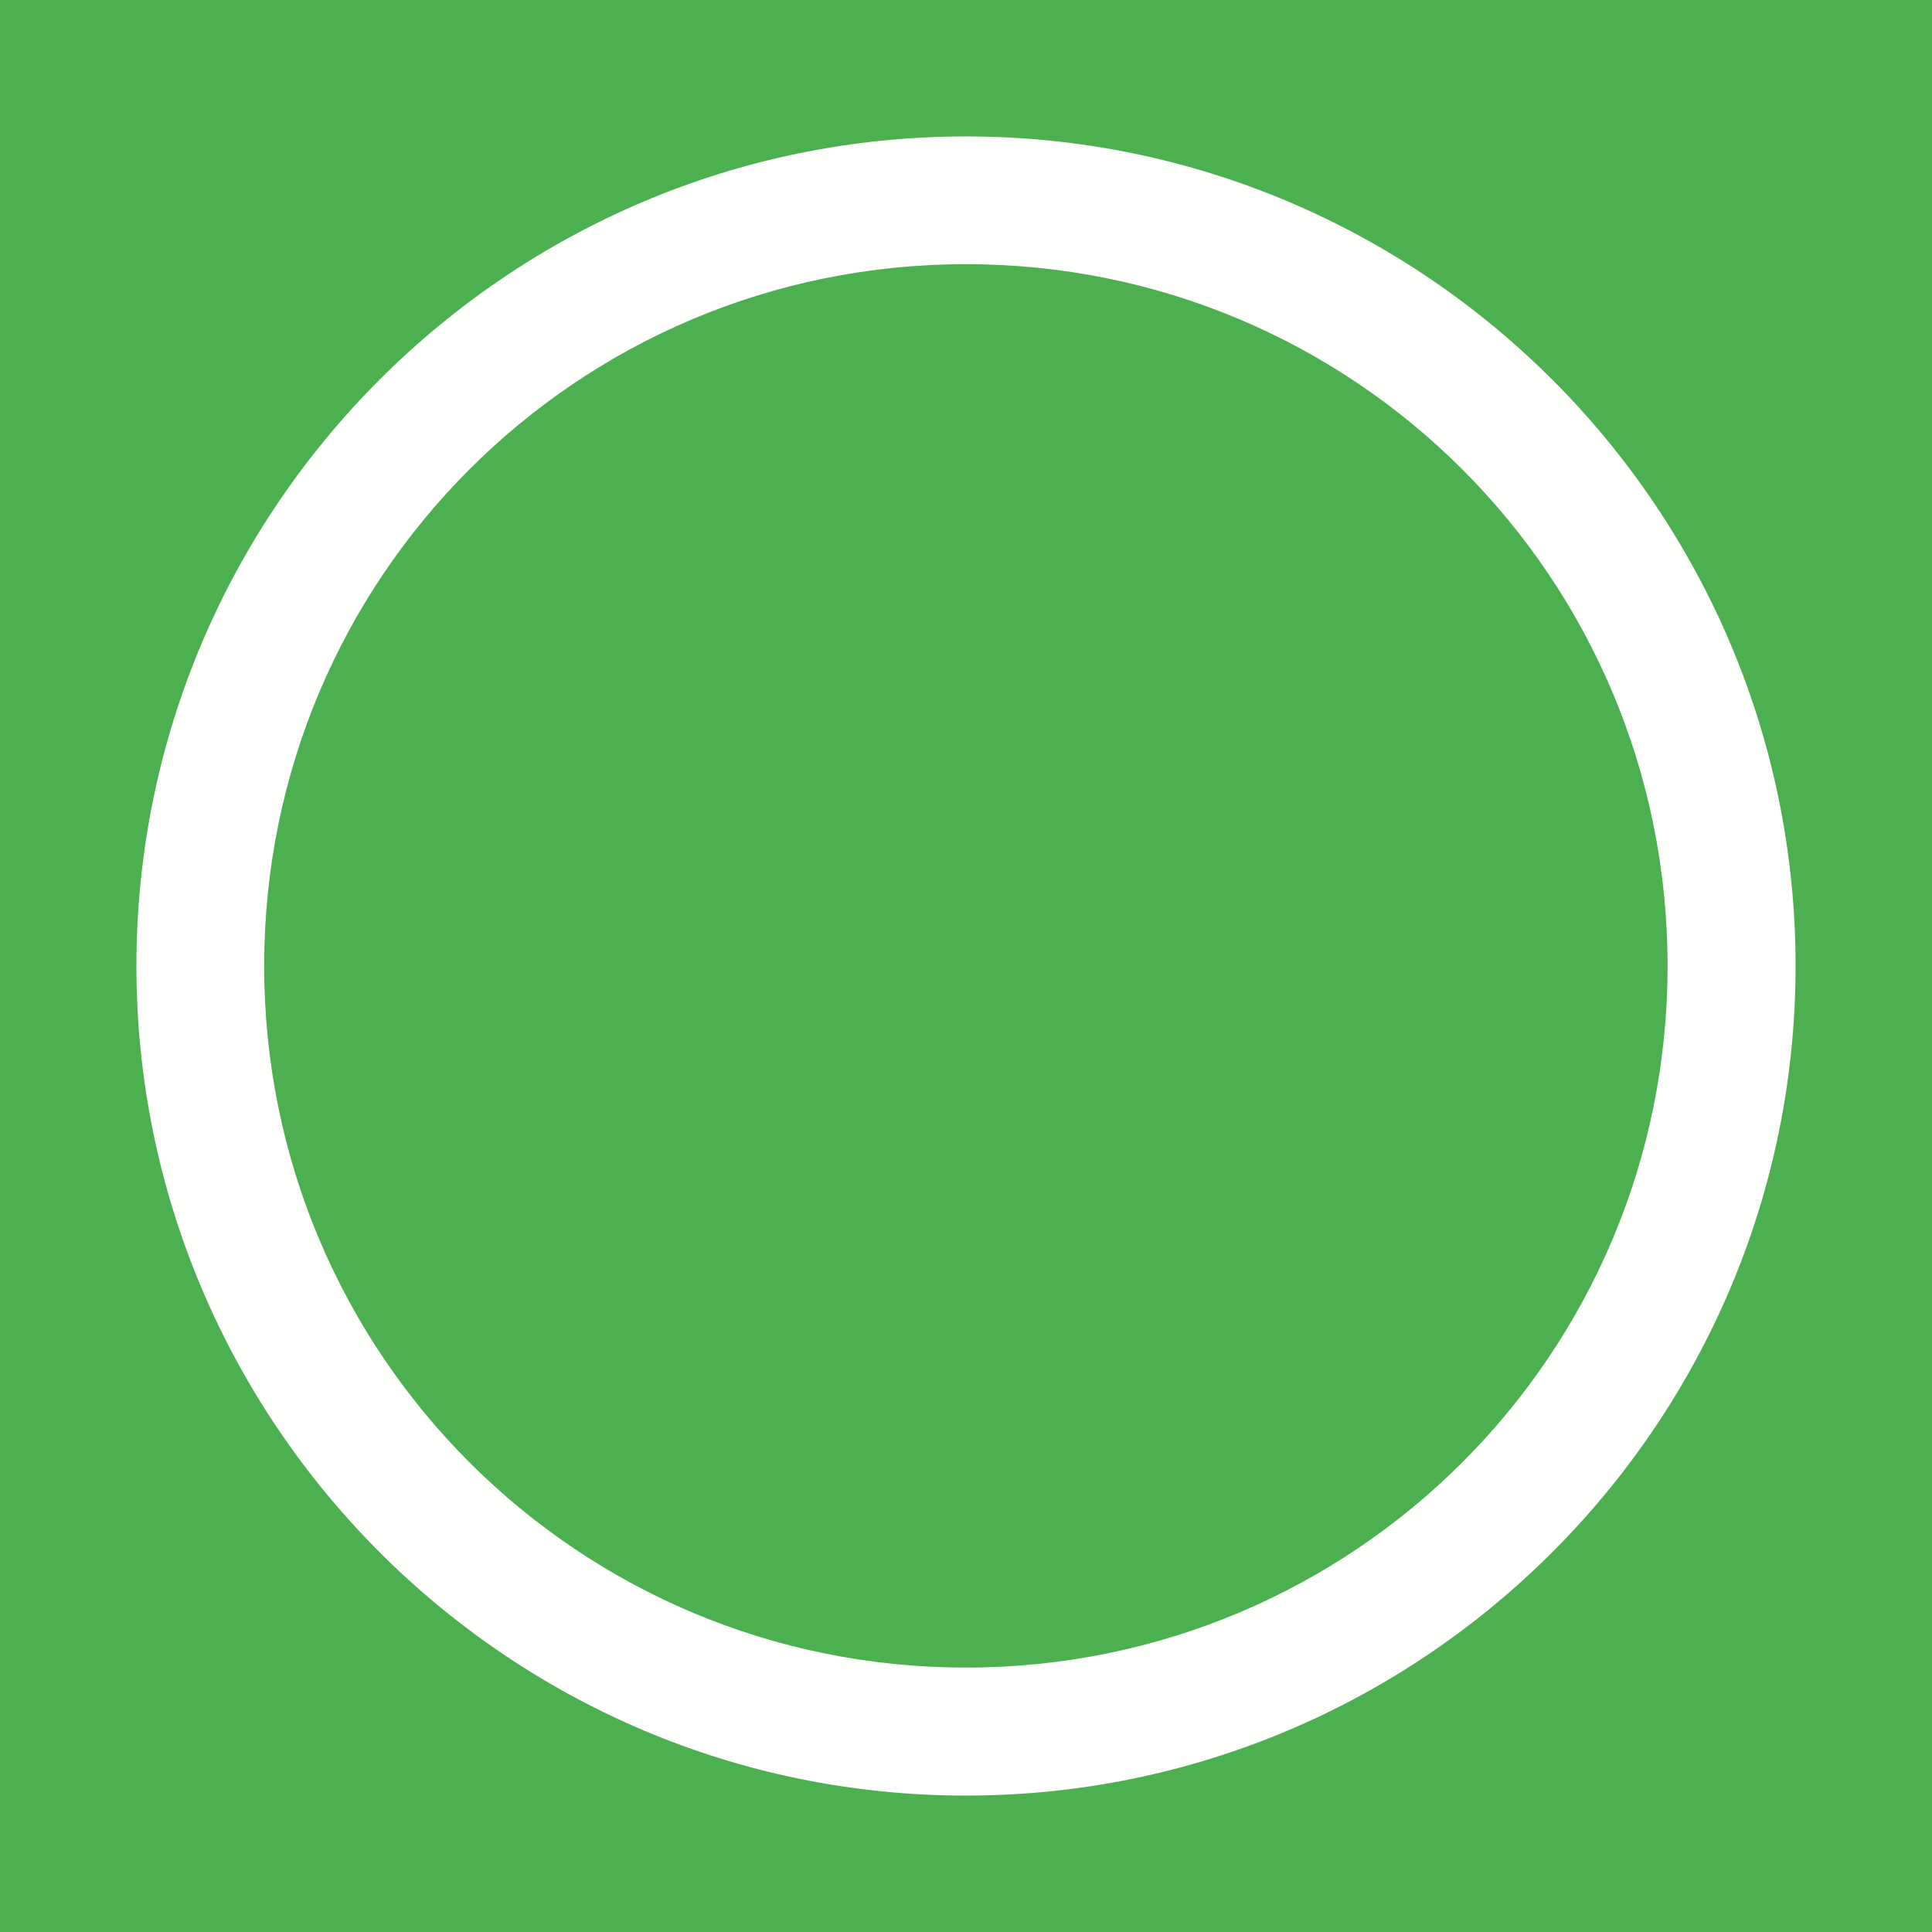
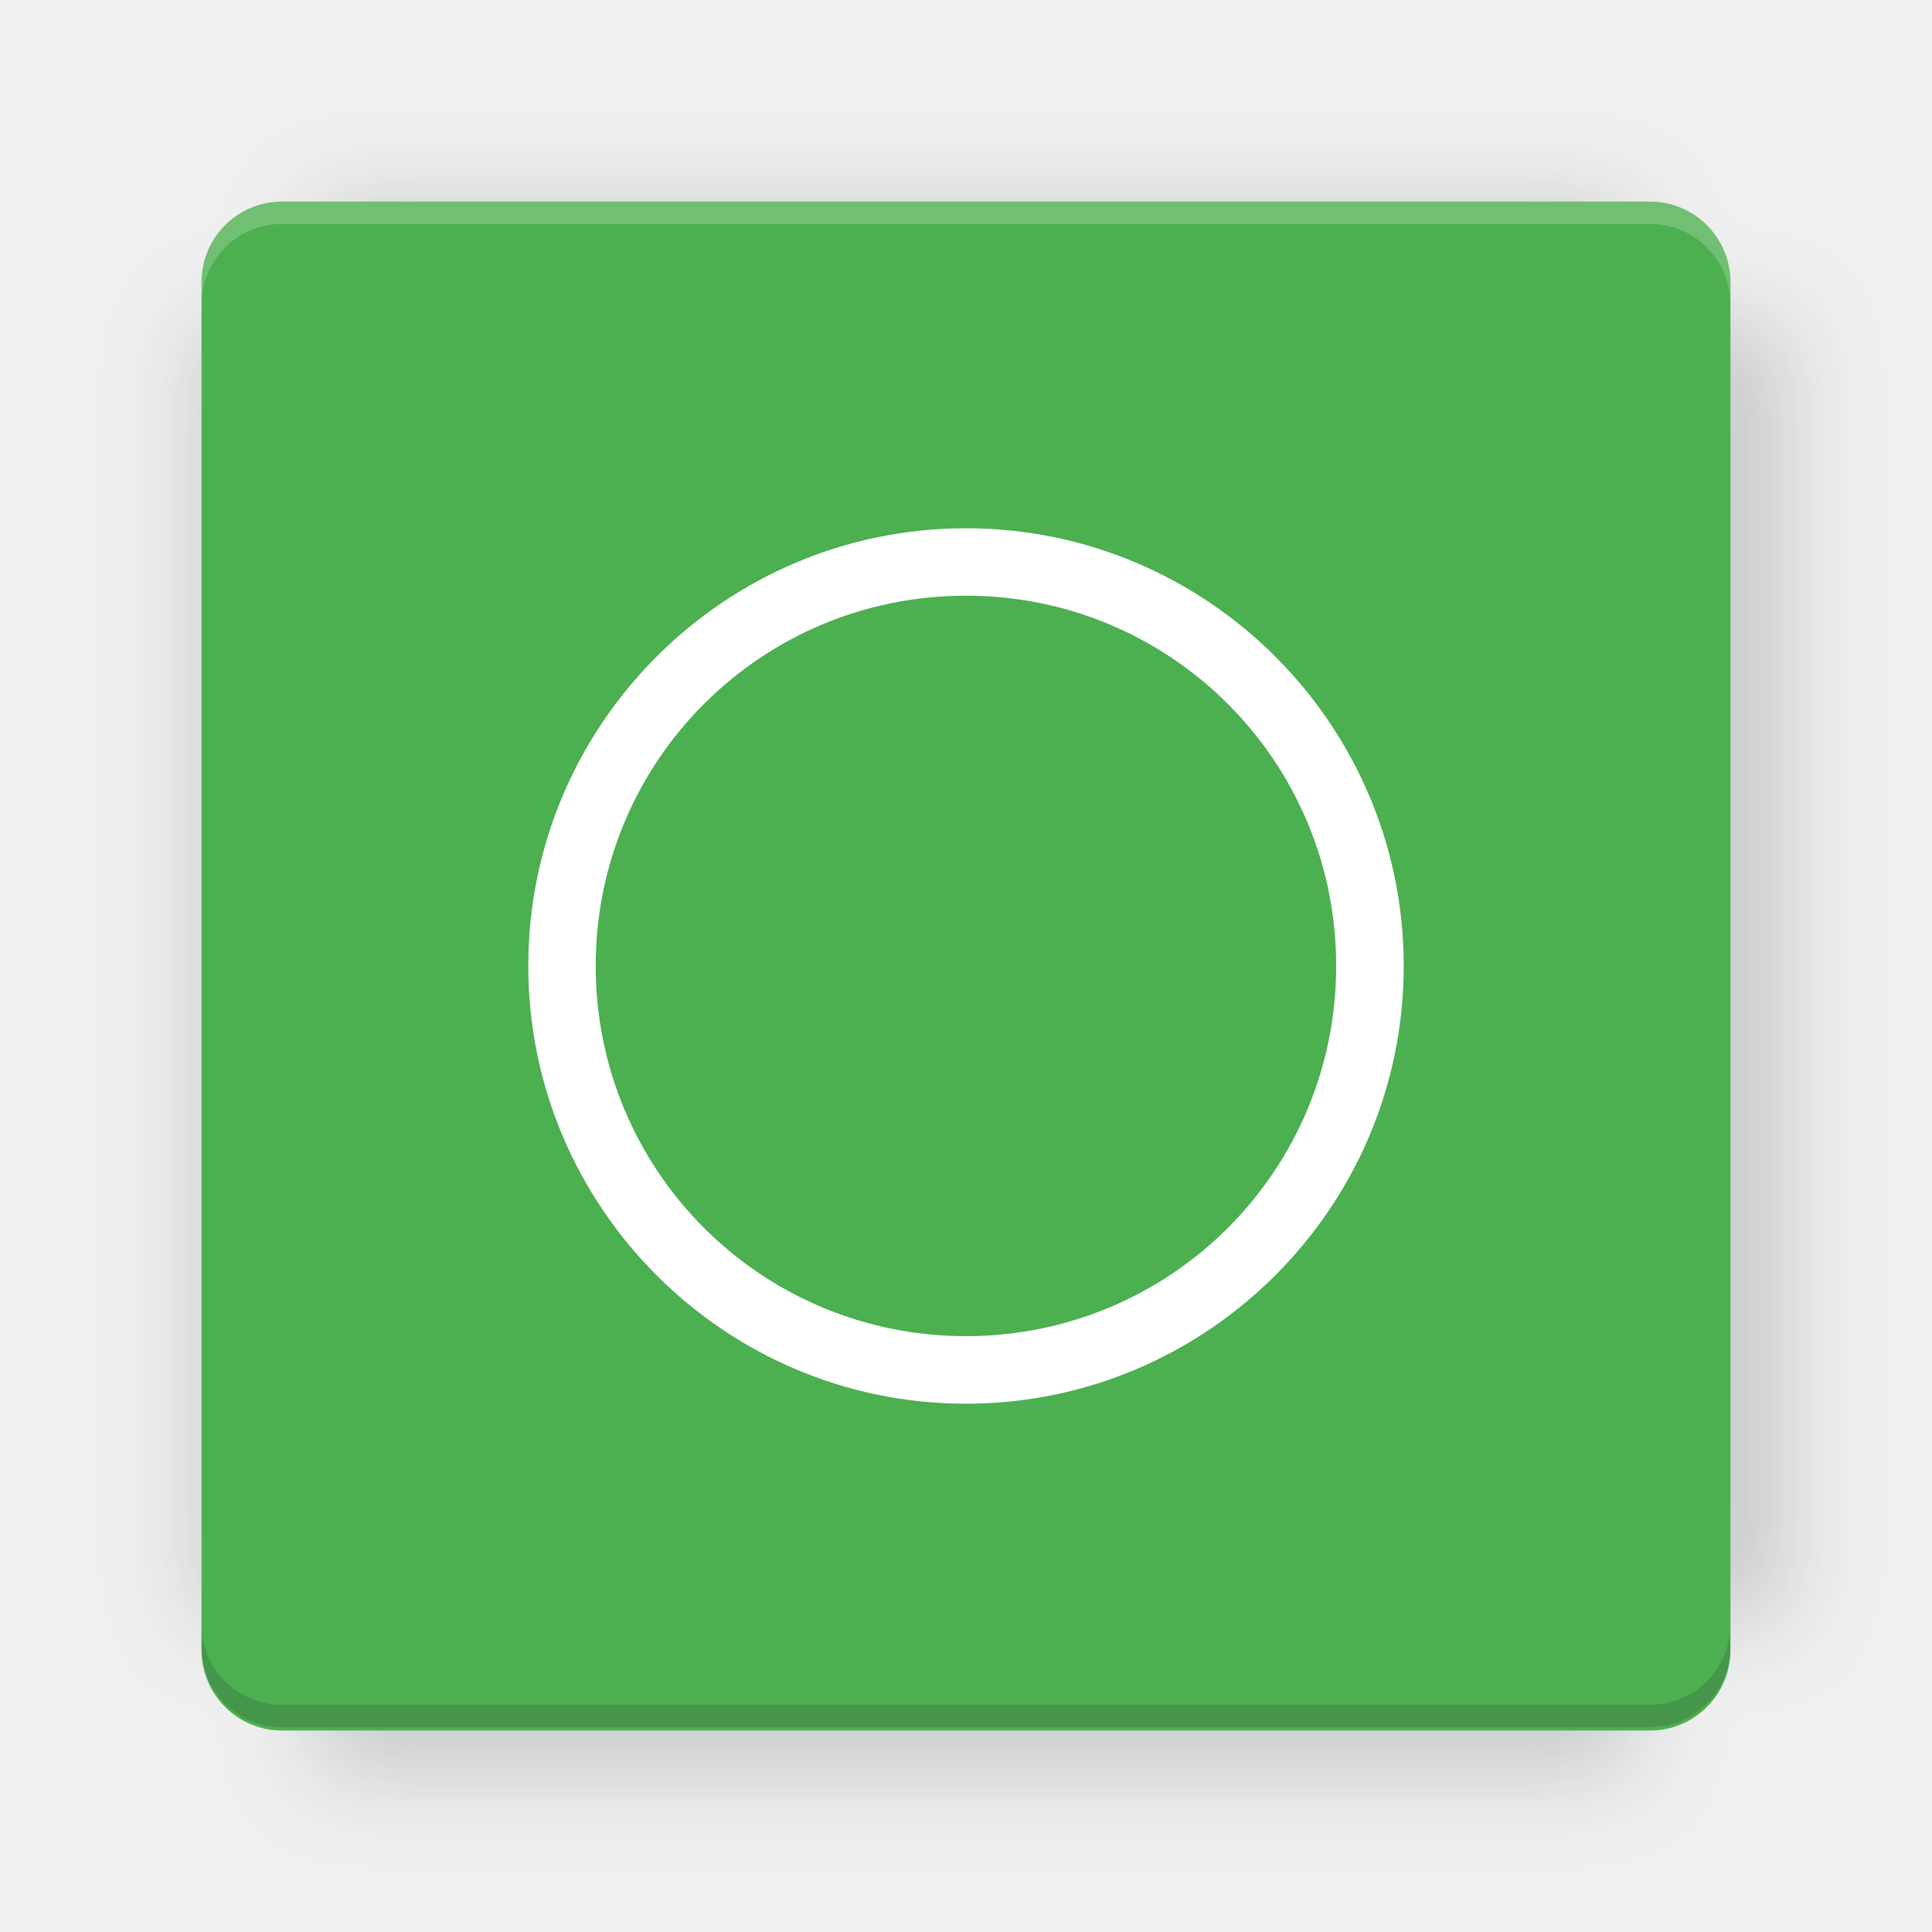
- <svg xmlns="http://www.w3.org/2000/svg" version="1.1" viewBox="0 0 15.168 15.168">
+ <svg xmlns="http://www.w3.org/2000/svg" version="1.1" viewBox="0 0 28.747 28.747">
  <defs>
    <filter id="filter6206-7" x="-.072" y="-.072" width="1.144" height="1.144" color-interpolation-filters="sRGB">
      <feGaussianBlur stdDeviation="0.658" />
    </filter>
  </defs>
-   <g transform="translate(-6.784 -1100.6)">
+   <g transform="translate(0 -1093.8)">
    <path transform="matrix(1.0781 0 0 1.0641 -.093733 2.7509)" d="m4.418 1028.2v1.605h-1.605v18.192h1.605v2.14h18.192v-2.14h2.14v-18.192h-2.14v-1.605z" fill="#263238" filter="url(#filter6206-7)" opacity=".2" />
    <rect x="2.999" y="1096.8" width="22.749" height="22.749" rx="1.197" ry="1.197" fill="#4caf50" />
    <g transform="translate(-22.32 1056.5)">
      <path d="m0 0h51.2v51.2h-51.2z" fill="none" stroke-width="1.067" />
      <g transform="matrix(.33601 0 0 .33601 1.5296 73.043)">
        <path d="m0 0h51.2v51.2h-51.2z" fill="none" stroke-width="1.067" />
      </g>
      <g transform="matrix(.37187 0 0 .37187 38.802 63.239)">
        <path d="m0 0h51.2v51.2h-51.2z" fill="none" stroke-width="1.067" />
        <g transform="matrix(2.6891 0 0 2.6891 -82.906 -48.45)">
          <path d="m0 0h51.2v51.2h-51.2z" fill="none" stroke-width="1.067" />
        </g>
      </g>
    </g>
    <path d="m4.196 1096.8c-0.663 0-1.198 0.535-1.198 1.198v0.333c0-0.663 0.535-1.198 1.198-1.198h20.354c0.663 0 1.198 0.534 1.198 1.198v-0.333c0-0.663-0.535-1.198-1.198-1.198z" fill="#fff" opacity=".2" />
    <rect x="128" y="546.52" width="42.667" height="42.667" fill="none" stroke-width="1.067" />
    <rect x="128" y="631.85" width="42.667" height="42.667" fill="none" stroke-width="1.067" />
    <rect x="128" y="674.52" width="42.667" height="42.667" fill="none" stroke-width="1.067" />
    <rect x="128" y="589.19" width="42.667" height="42.667" fill="none" stroke-width="1.067" />
    <rect x="128" y="717.19" width="42.667" height="42.667" fill="none" stroke-width="1.067" />
    <rect x="213.33" y="546.52" width="42.667" height="42.667" fill="none" stroke-width="1.067" />
    <rect x="213.33" y="631.85" width="42.667" height="42.667" fill="none" stroke-width="1.067" />
    <rect x="213.33" y="674.52" width="42.667" height="42.667" fill="none" stroke-width="1.067" />
    <rect x="213.33" y="589.19" width="42.667" height="42.667" fill="none" stroke-width="1.067" />
    <rect x="213.33" y="717.19" width="42.667" height="42.667" fill="none" stroke-width="1.067" />
    <rect x="298.67" y="546.52" width="42.667" height="42.667" fill="none" stroke-width="1.067" />
    <rect x="298.67" y="631.85" width="42.667" height="42.667" fill="none" stroke-width="1.067" />
    <rect x="298.67" y="674.52" width="42.667" height="42.667" fill="none" stroke-width="1.067" />
    <rect x="298.67" y="589.19" width="42.667" height="42.667" fill="none" stroke-width="1.067" />
    <rect x="298.67" y="717.19" width="42.667" height="42.667" fill="none" stroke-width="1.067" />
    <rect x="170.67" y="546.52" width="42.667" height="42.667" fill="none" stroke-width="1.067" />
    <rect x="170.67" y="631.85" width="42.667" height="42.667" fill="none" stroke-width="1.067" />
    <rect x="170.67" y="674.52" width="42.667" height="42.667" fill="none" stroke-width="1.067" />
    <rect x="170.67" y="589.19" width="42.667" height="42.667" fill="none" stroke-width="1.067" />
    <rect x="170.67" y="717.19" width="42.667" height="42.667" fill="none" stroke-width="1.067" />
    <rect x="256" y="546.52" width="42.667" height="42.667" fill="none" stroke-width="1.067" />
    <rect x="256" y="631.85" width="42.667" height="42.667" fill="none" stroke-width="1.067" />
    <rect x="256" y="674.52" width="42.667" height="42.667" fill="none" stroke-width="1.067" />
    <rect x="256" y="589.19" width="42.667" height="42.667" fill="none" stroke-width="1.067" />
    <rect x="256" y="717.19" width="42.667" height="42.667" fill="none" stroke-width="1.067" />
    <rect x="128" y="759.85" width="42.667" height="42.667" fill="none" stroke-width="1.067" />
    <rect x="213.33" y="759.85" width="42.667" height="42.667" fill="none" stroke-width="1.067" />
    <rect x="298.67" y="759.85" width="42.667" height="42.667" fill="none" stroke-width="1.067" />
    <rect x="170.67" y="759.85" width="42.667" height="42.667" fill="none" stroke-width="1.067" />
    <rect x="256" y="759.85" width="42.667" height="42.667" fill="none" stroke-width="1.067" />
    <rect x="341.33" y="589.19" width="42.667" height="42.667" fill="none" stroke-width="1.067" />
    <rect x="341.33" y="631.85" width="42.667" height="42.667" fill="none" stroke-width="1.067" />
    <rect x="341.33" y="717.19" width="42.667" height="42.667" fill="none" stroke-width="1.067" />
    <rect x="341.33" y="546.52" width="42.667" height="42.667" fill="none" stroke-width="1.067" />
    <rect x="341.33" y="674.52" width="42.667" height="42.667" fill="none" stroke-width="1.067" />
    <rect x="341.33" y="759.85" width="42.667" height="42.667" fill="none" stroke-width="1.067" />
    <rect x="160" y="578.52" width="192" height="192" fill="none" stroke-width="1.067" />
    <g transform="matrix(.37344 0 0 .37344 4.7333 1097.4)">
      <path d="m0 0h51.2v51.2h-51.2z" fill="none" stroke-width="1.067" />
    </g>
    <g transform="matrix(.36471 0 0 .36471 5.1356 1097.4)">
      <path d="m0 0h51.2v51.2h-51.2z" fill="none" stroke-width="1.067" />
    </g>
    <g transform="matrix(.41585 0 0 .41585 84.325 1055.9)">
      <g transform="matrix(.062269 0 0 .062269 -28.238 185.29)">
        <g transform="matrix(38.618 0 0 38.618 14724 -13542)">
          <g transform="matrix(.71436 0 0 .71436 -400.52 188.34)">
            <path d="m1293.2-120.67c-181.75 0.276-511.18 0.135-699.05 0.14-2.322 10.413-3.593 21.251-3.593 32.384v114c207.65 0.737 494.72 0.381 706.23 0.373v-114.37c0-11.18-1.252-22.07-3.593-32.523zm-458.69 295.56c-78.385-4e-3 -158.85 0.179-243.95 0.56v138.63c286.34-0.393 421.73-0.138 706.23-0.327v-137.75c-163.2-0.53-311.22-1.111-462.28-1.12z" opacity="0" stroke-width="1.493" />
          </g>
        </g>
      </g>
    </g>
    <path d="m24.549 1119.5c0.663 0 1.198-0.535 1.198-1.198v-0.333c0 0.663-0.535 1.198-1.198 1.198h-20.354c-0.663 0-1.198-0.535-1.198-1.198v0.333c0 0.663 0.535 1.198 1.198 1.198z" fill="#263238" opacity=".2" />
  </g>
-   <g transform="translate(-6.784,-6.784)">
-     <path d="m14.367 7.855c-3.591 0-6.512 2.921-6.512 6.512 0 3.591 2.921 6.514 6.512 6.514 3.591 0 6.514-2.923 6.514-6.514 0-3.591-2.923-6.512-6.514-6.512zm0 1.003c3.048 0 5.509 2.46 5.509 5.509 0 3.048-2.46 5.509-5.509 5.509-3.048 0-5.509-2.46-5.509-5.509 0-3.048 2.46-5.509 5.509-5.509z" color="#000000" fill="#fffffd" stroke-linejoin="round" style="-inkscape-stroke:none" />
+   <g>
+     <g transform="translate(.0055339 .0053339)">
+       <path d="m14.367 7.855c-3.591 0-6.512 2.921-6.512 6.512s2.921 6.514 6.512 6.514 6.514-2.923 6.514-6.514c0-3.591-2.923-6.512-6.514-6.512zm0 1.003c3.048 0 5.509 2.46 5.509 5.509s-2.46 5.509-5.509 5.509-5.509-2.46-5.509-5.509 2.46-5.509 5.509-5.509z" color="#000000" fill="#fff" stroke-linejoin="round" style="-inkscape-stroke:none" />
+     </g>
  </g>
-   <g transform="translate(-6.784,-6.784)" display="none" fill="none">
+   <g display="none" fill="none">
    <rect transform="rotate(90)" x="7.823" y="-20.923" width="13.1" height="13.1" display="inline" stroke="#000" stroke-width=".07" />
    <rect x="7.224" y="8.653" width="14.298" height="11.441" stroke="#5261ff" stroke-linecap="round" stroke-linejoin="round" stroke-width=".07" />
    <rect transform="rotate(90)" x="7.224" y="-20.094" width="14.298" height="11.441" display="inline" stroke="#0f0" stroke-linecap="round" stroke-linejoin="round" stroke-width=".07" />
  </g>
</svg>
